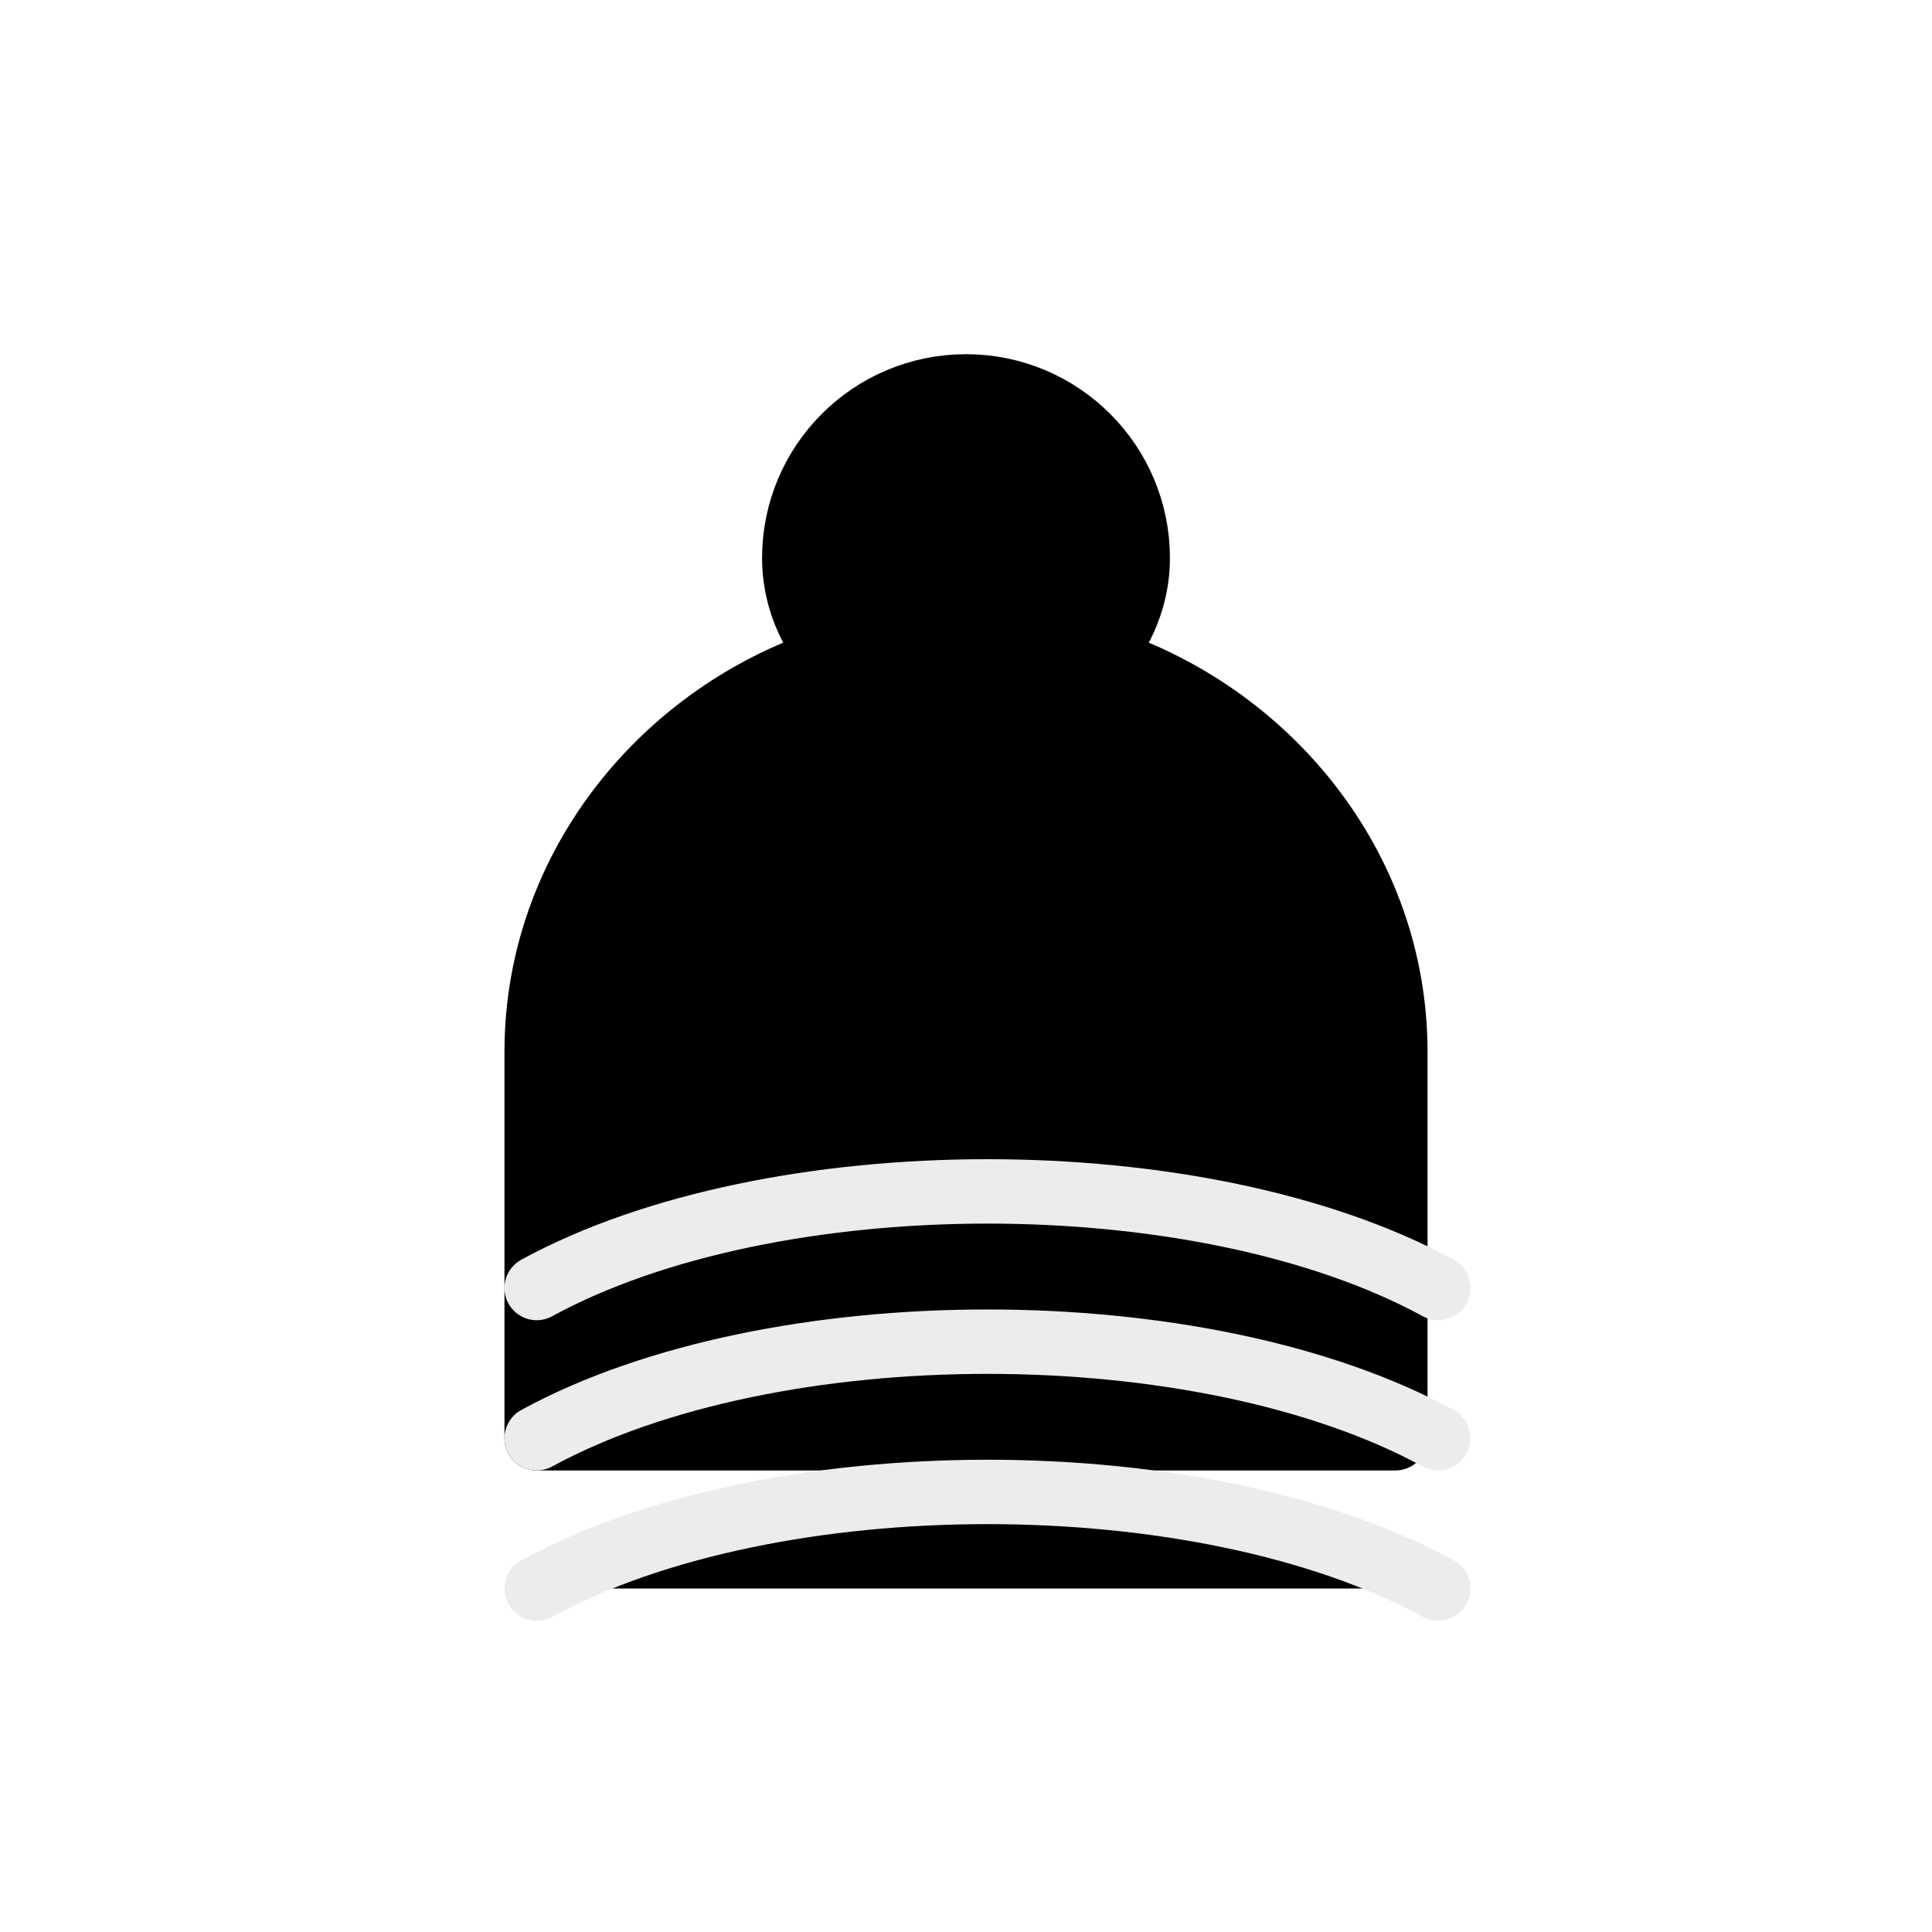
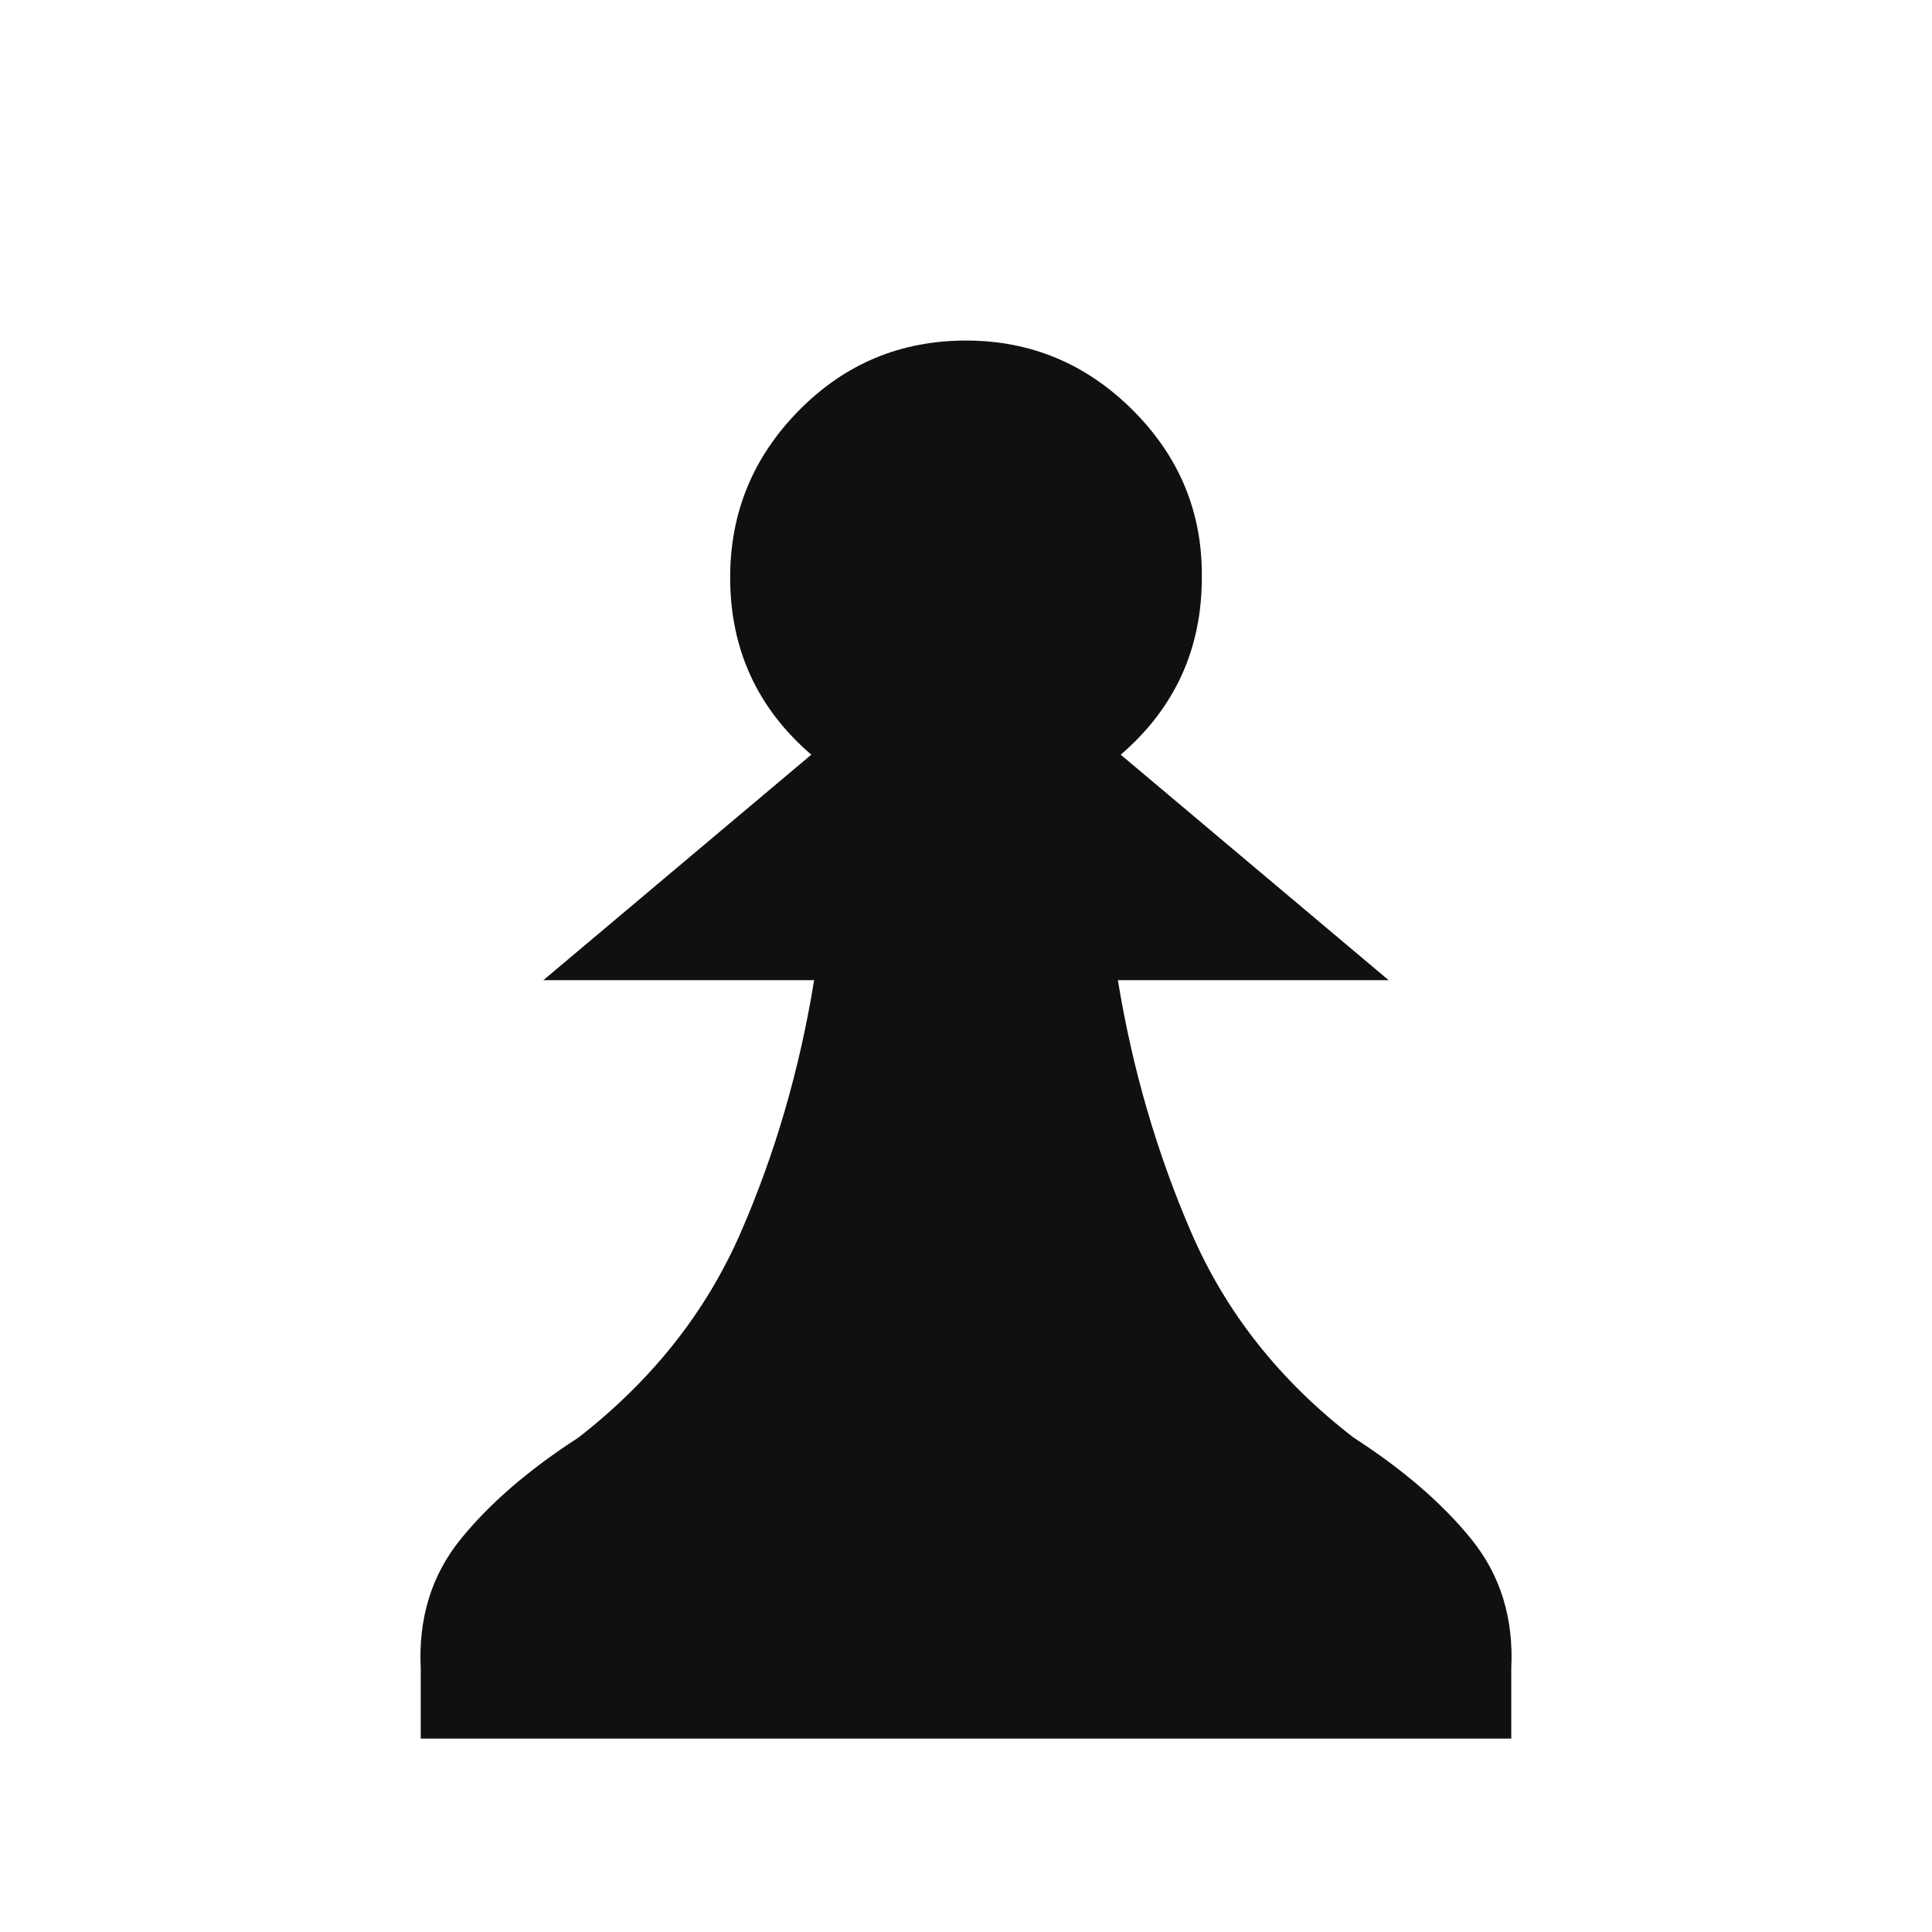
- <svg xmlns="http://www.w3.org/2000/svg" style="color-scheme:light only" width="45" height="45" viewBox="0 0 45 45">
-   <g fill="#000" fill-rule="evenodd" stroke="#000" stroke-linecap="round" stroke-linejoin="round" stroke-width="1.5">
-     <path d="M22.5 9c-2.21 0-4 1.79-4 4 0 .89.35 1.71.9 2.34C15.5 16.58 12.5 20.17 12.5 24.5v9h20v-9c0-4.33-3-7.92-6.9-9.16.55-.63.9-1.45.9-2.34 0-2.21-1.79-4-4-4z" />
-     <path stroke="#ececec" d="M12.5 30c5.5-3 15.5-3 21 0m-21 3.5c5.5-3 15.5-3 21 0m-21 3.5c5.5-3 15.5-3 21 0" />
-   </g>
+ <svg xmlns="http://www.w3.org/2000/svg" style="color-scheme:light only" viewBox="0 0 2048 2048">
+   <path fill="#101010" d="M1024 1843H446v-74q-4-80 42-137t125-108q117-91 172-217t78-268H576l284-239q-86-74-86-188 0-103 73-177t177-74q103 0 177 74t73 177q0 114-86 188l284 239h-287q23 141 78 268t172 217q79 51 125 108t42 137v74z" />
</svg>
